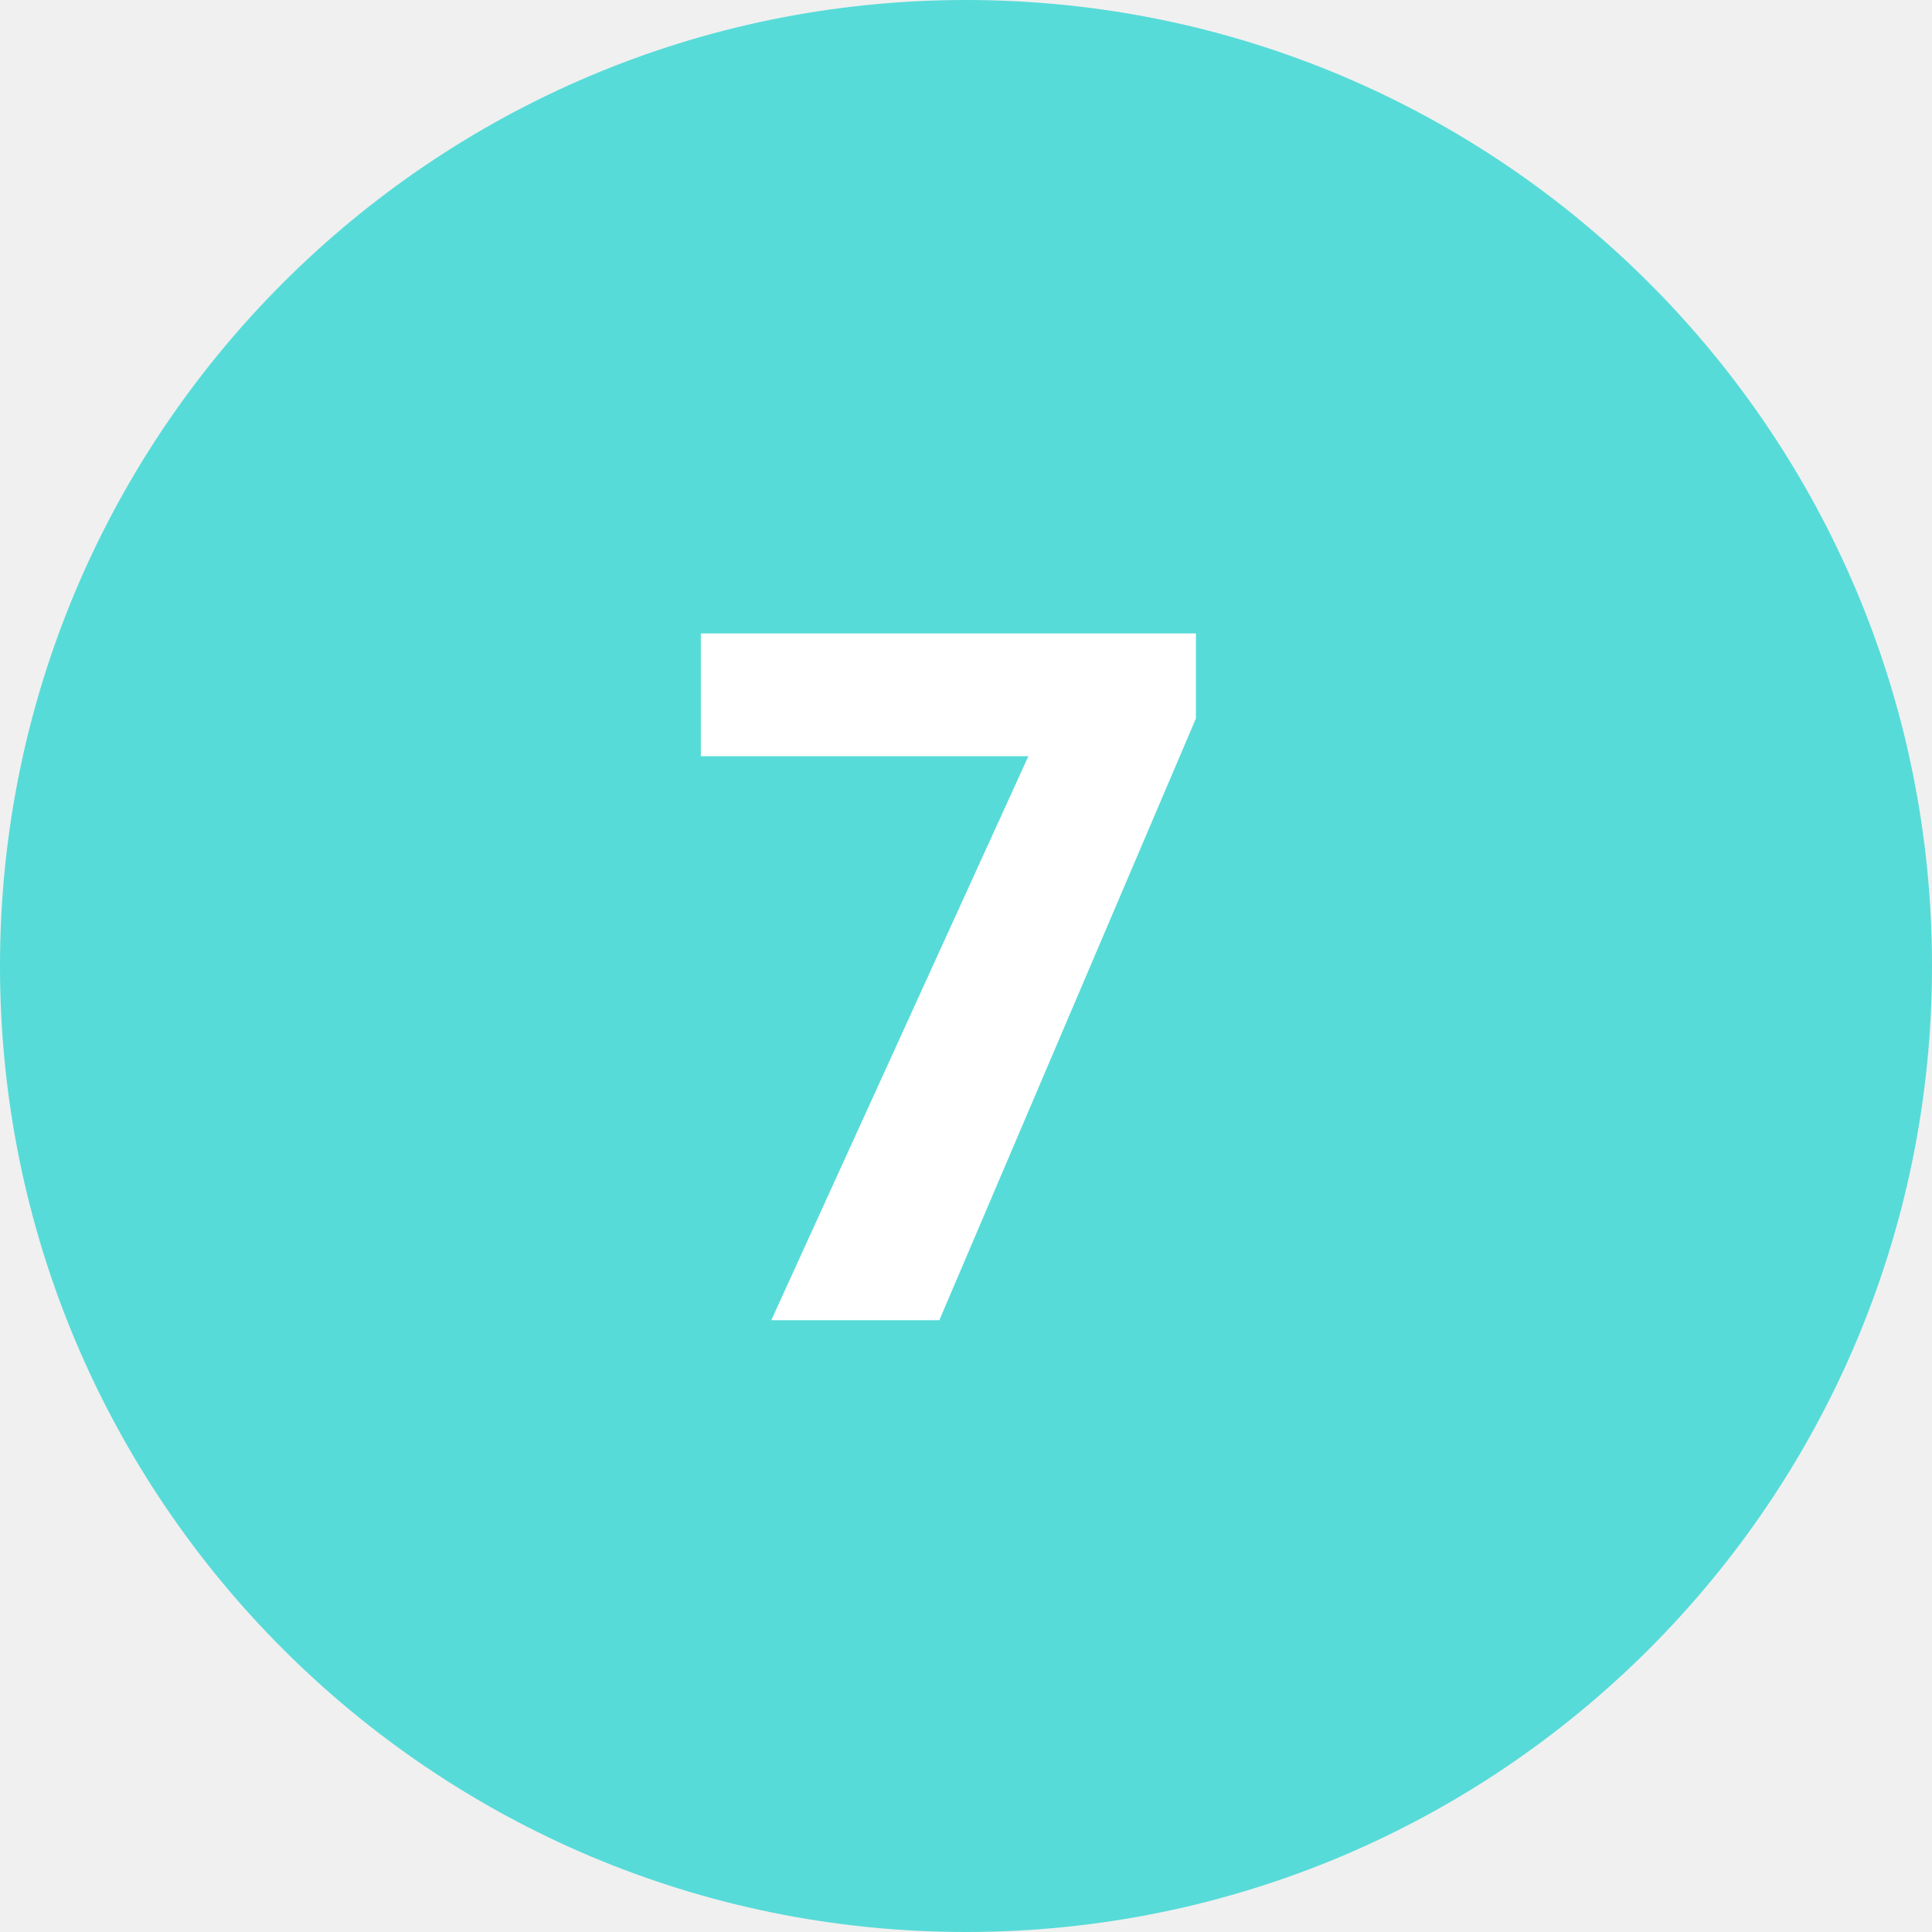
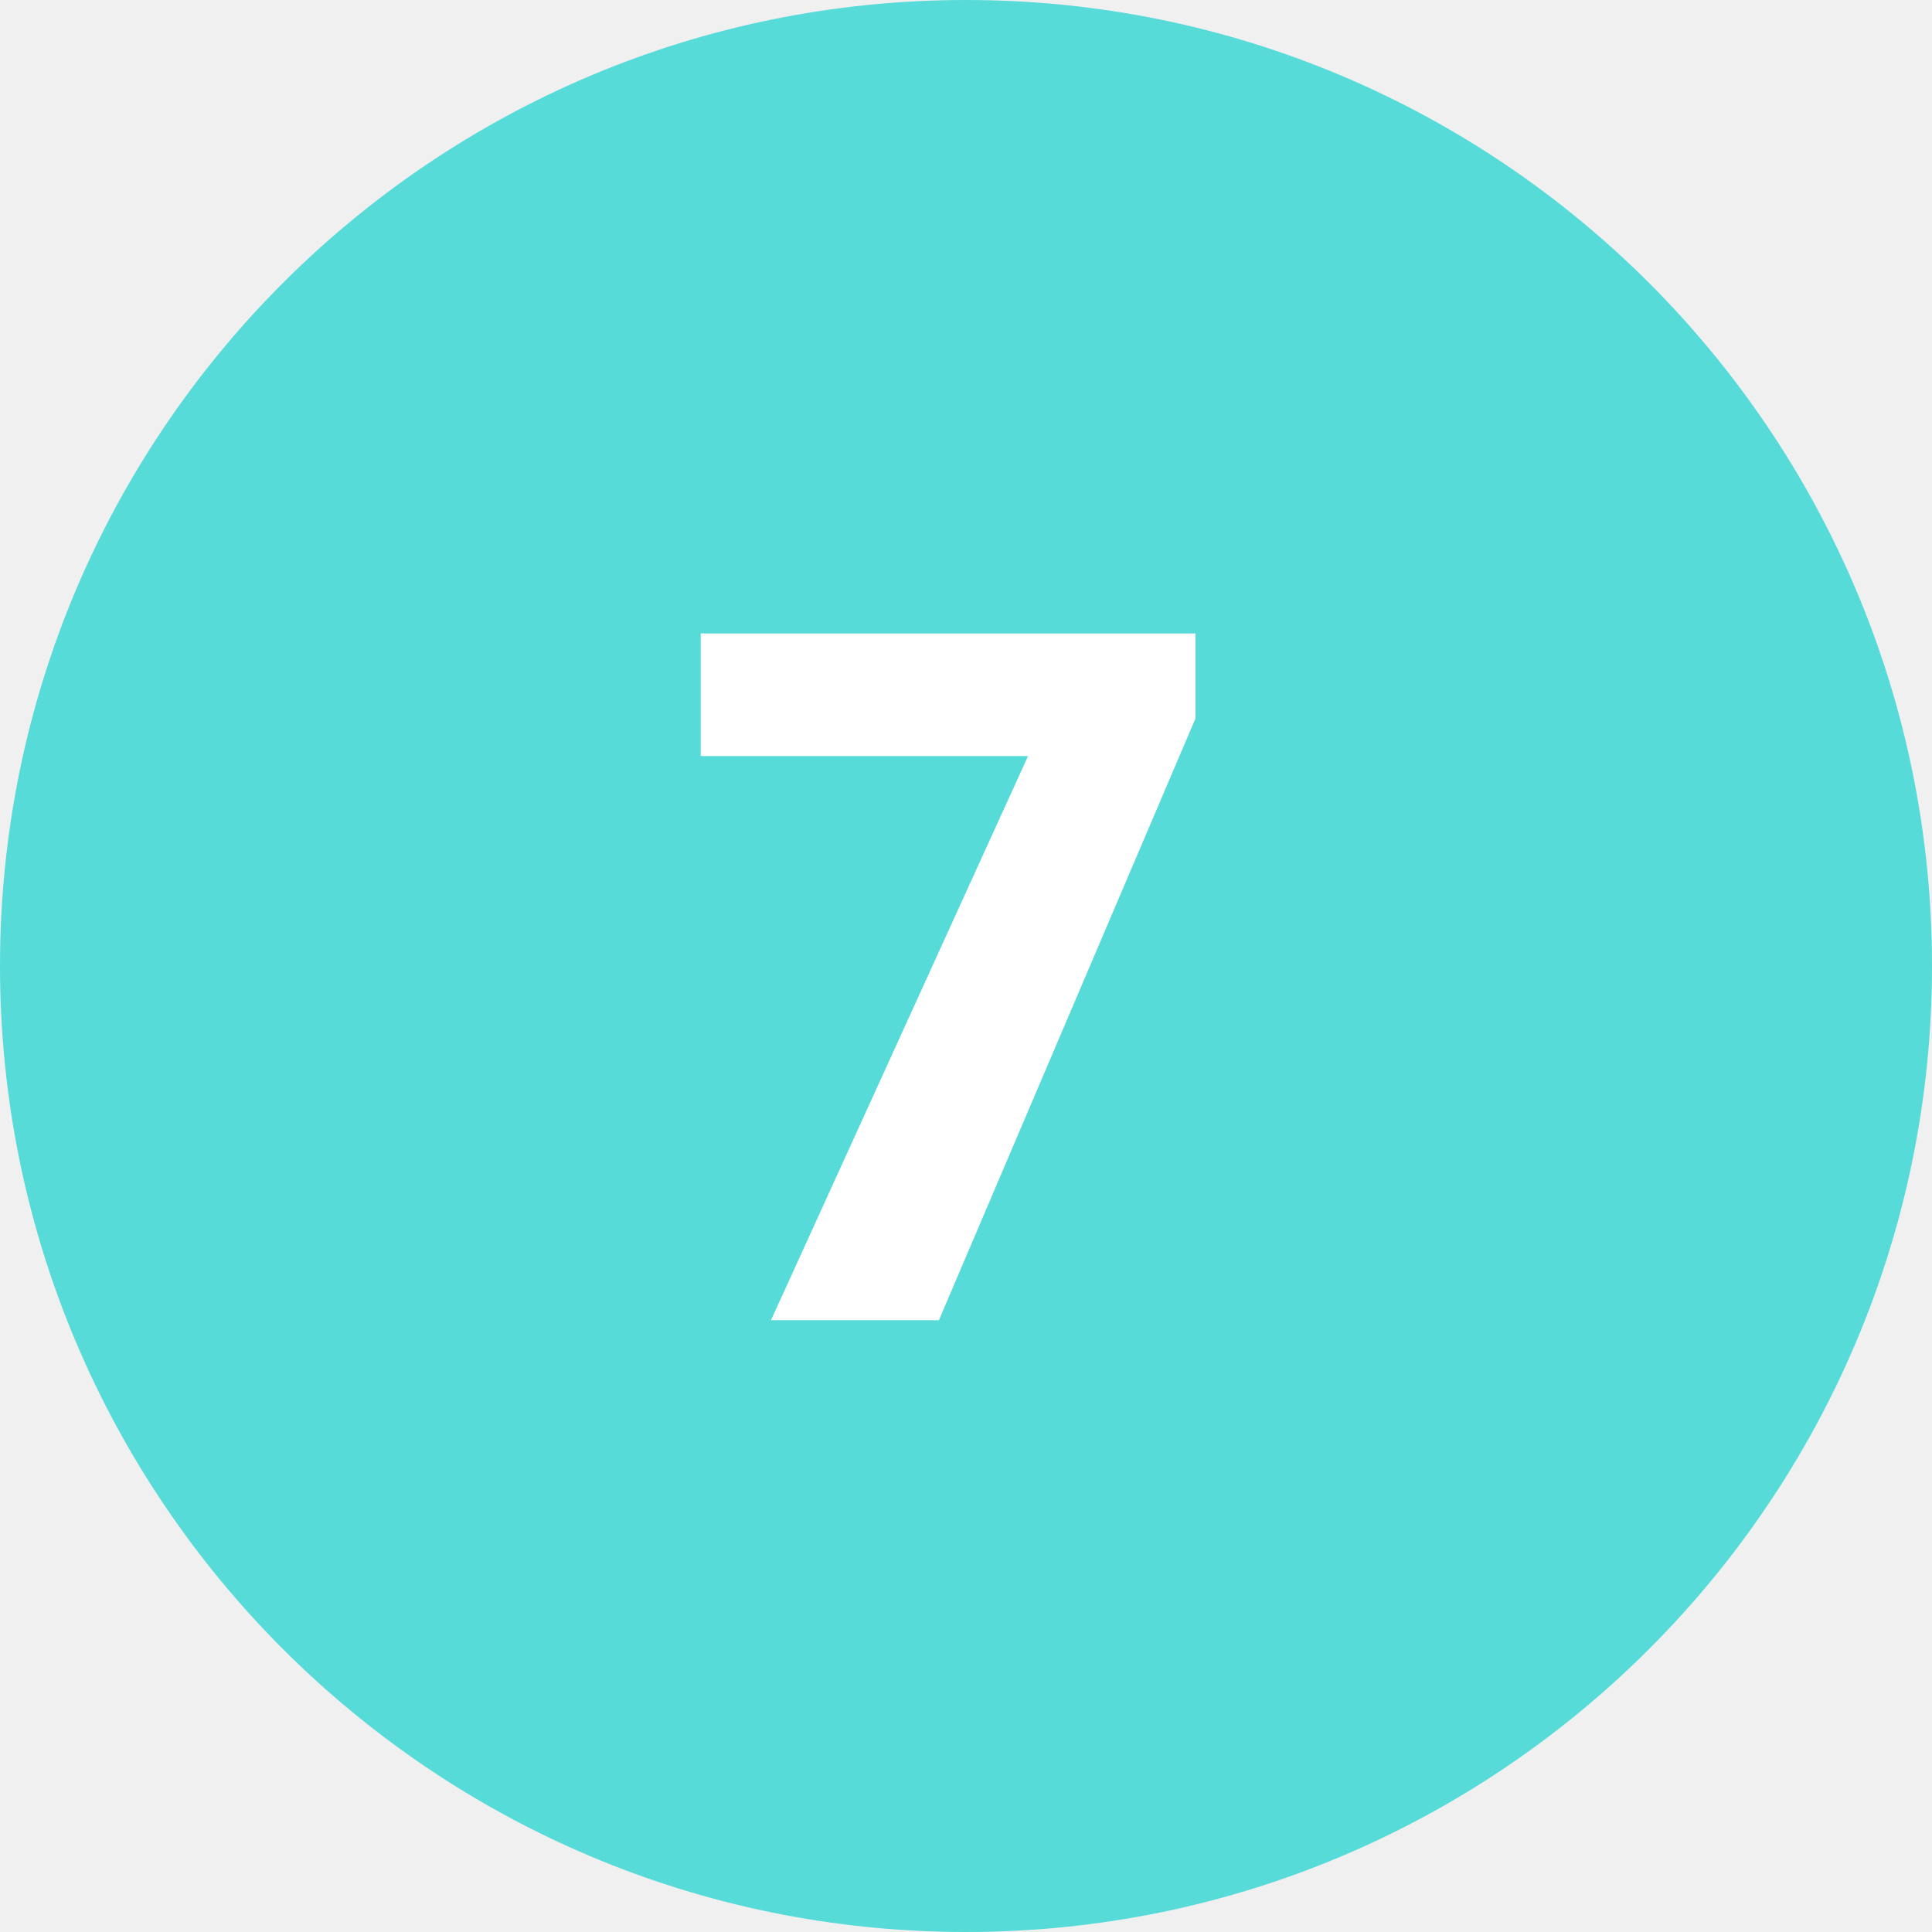
<svg xmlns="http://www.w3.org/2000/svg" width="60" height="60" viewBox="0 0 60 60">
-   <g id="Grupo_55608" data-name="Grupo 55608" transform="translate(-180.5 -958.323)">
+   <g id="Grupo_61708" data-name="Grupo 61708" transform="translate(-180.5 -958.323)">
    <circle id="Elipse_1195" data-name="Elipse 1195" cx="30" cy="30" r="30" transform="translate(180.5 958.323)" fill="#57dbd8" />
-     <text id="_7" data-name="7" transform="translate(201.5 968.323)" fill="#fff" font-size="30" font-family="Roboto-Black, Roboto" font-weight="800">
-       <tspan x="0" y="31">7</tspan>
-     </text>
+     <path id="Trazado_144552" data-name="Trazado 144552" d="M16.128,12.309,8.159,31H2.944l7.983-17.52H.762V9.672H16.128Z" transform="translate(201.5 968.323)" fill="#fff" />
  </g>
</svg>
